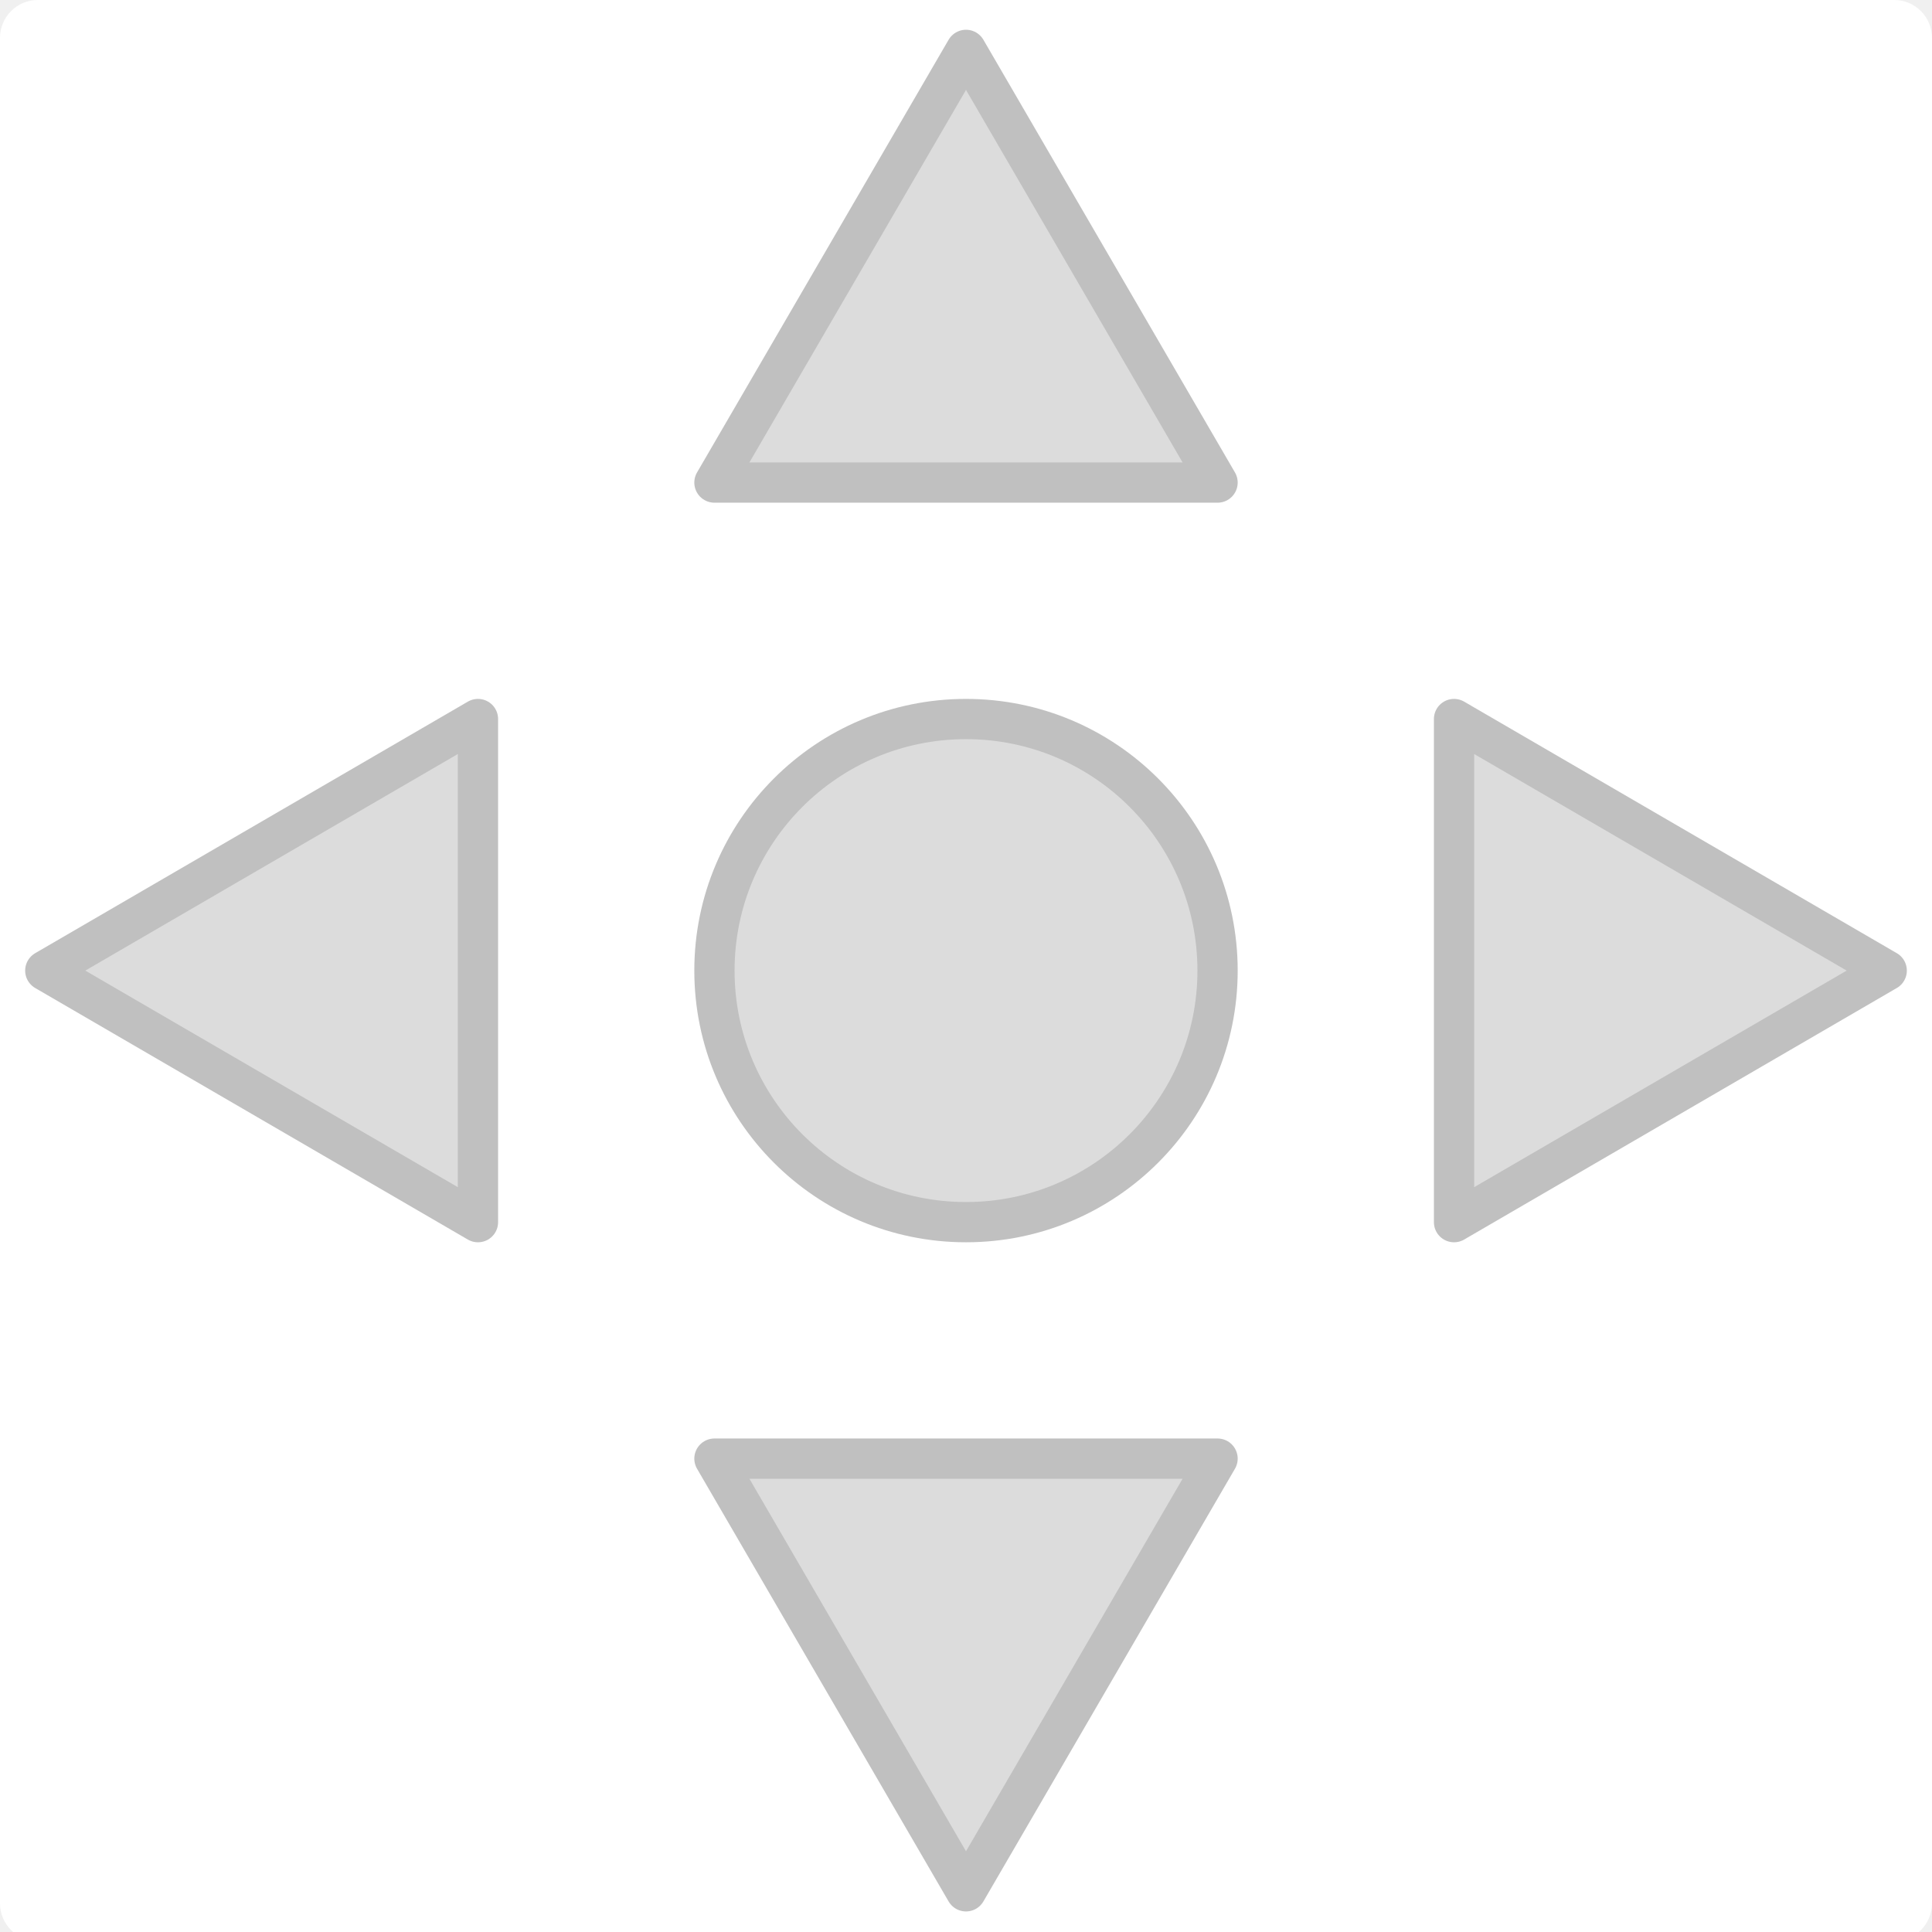
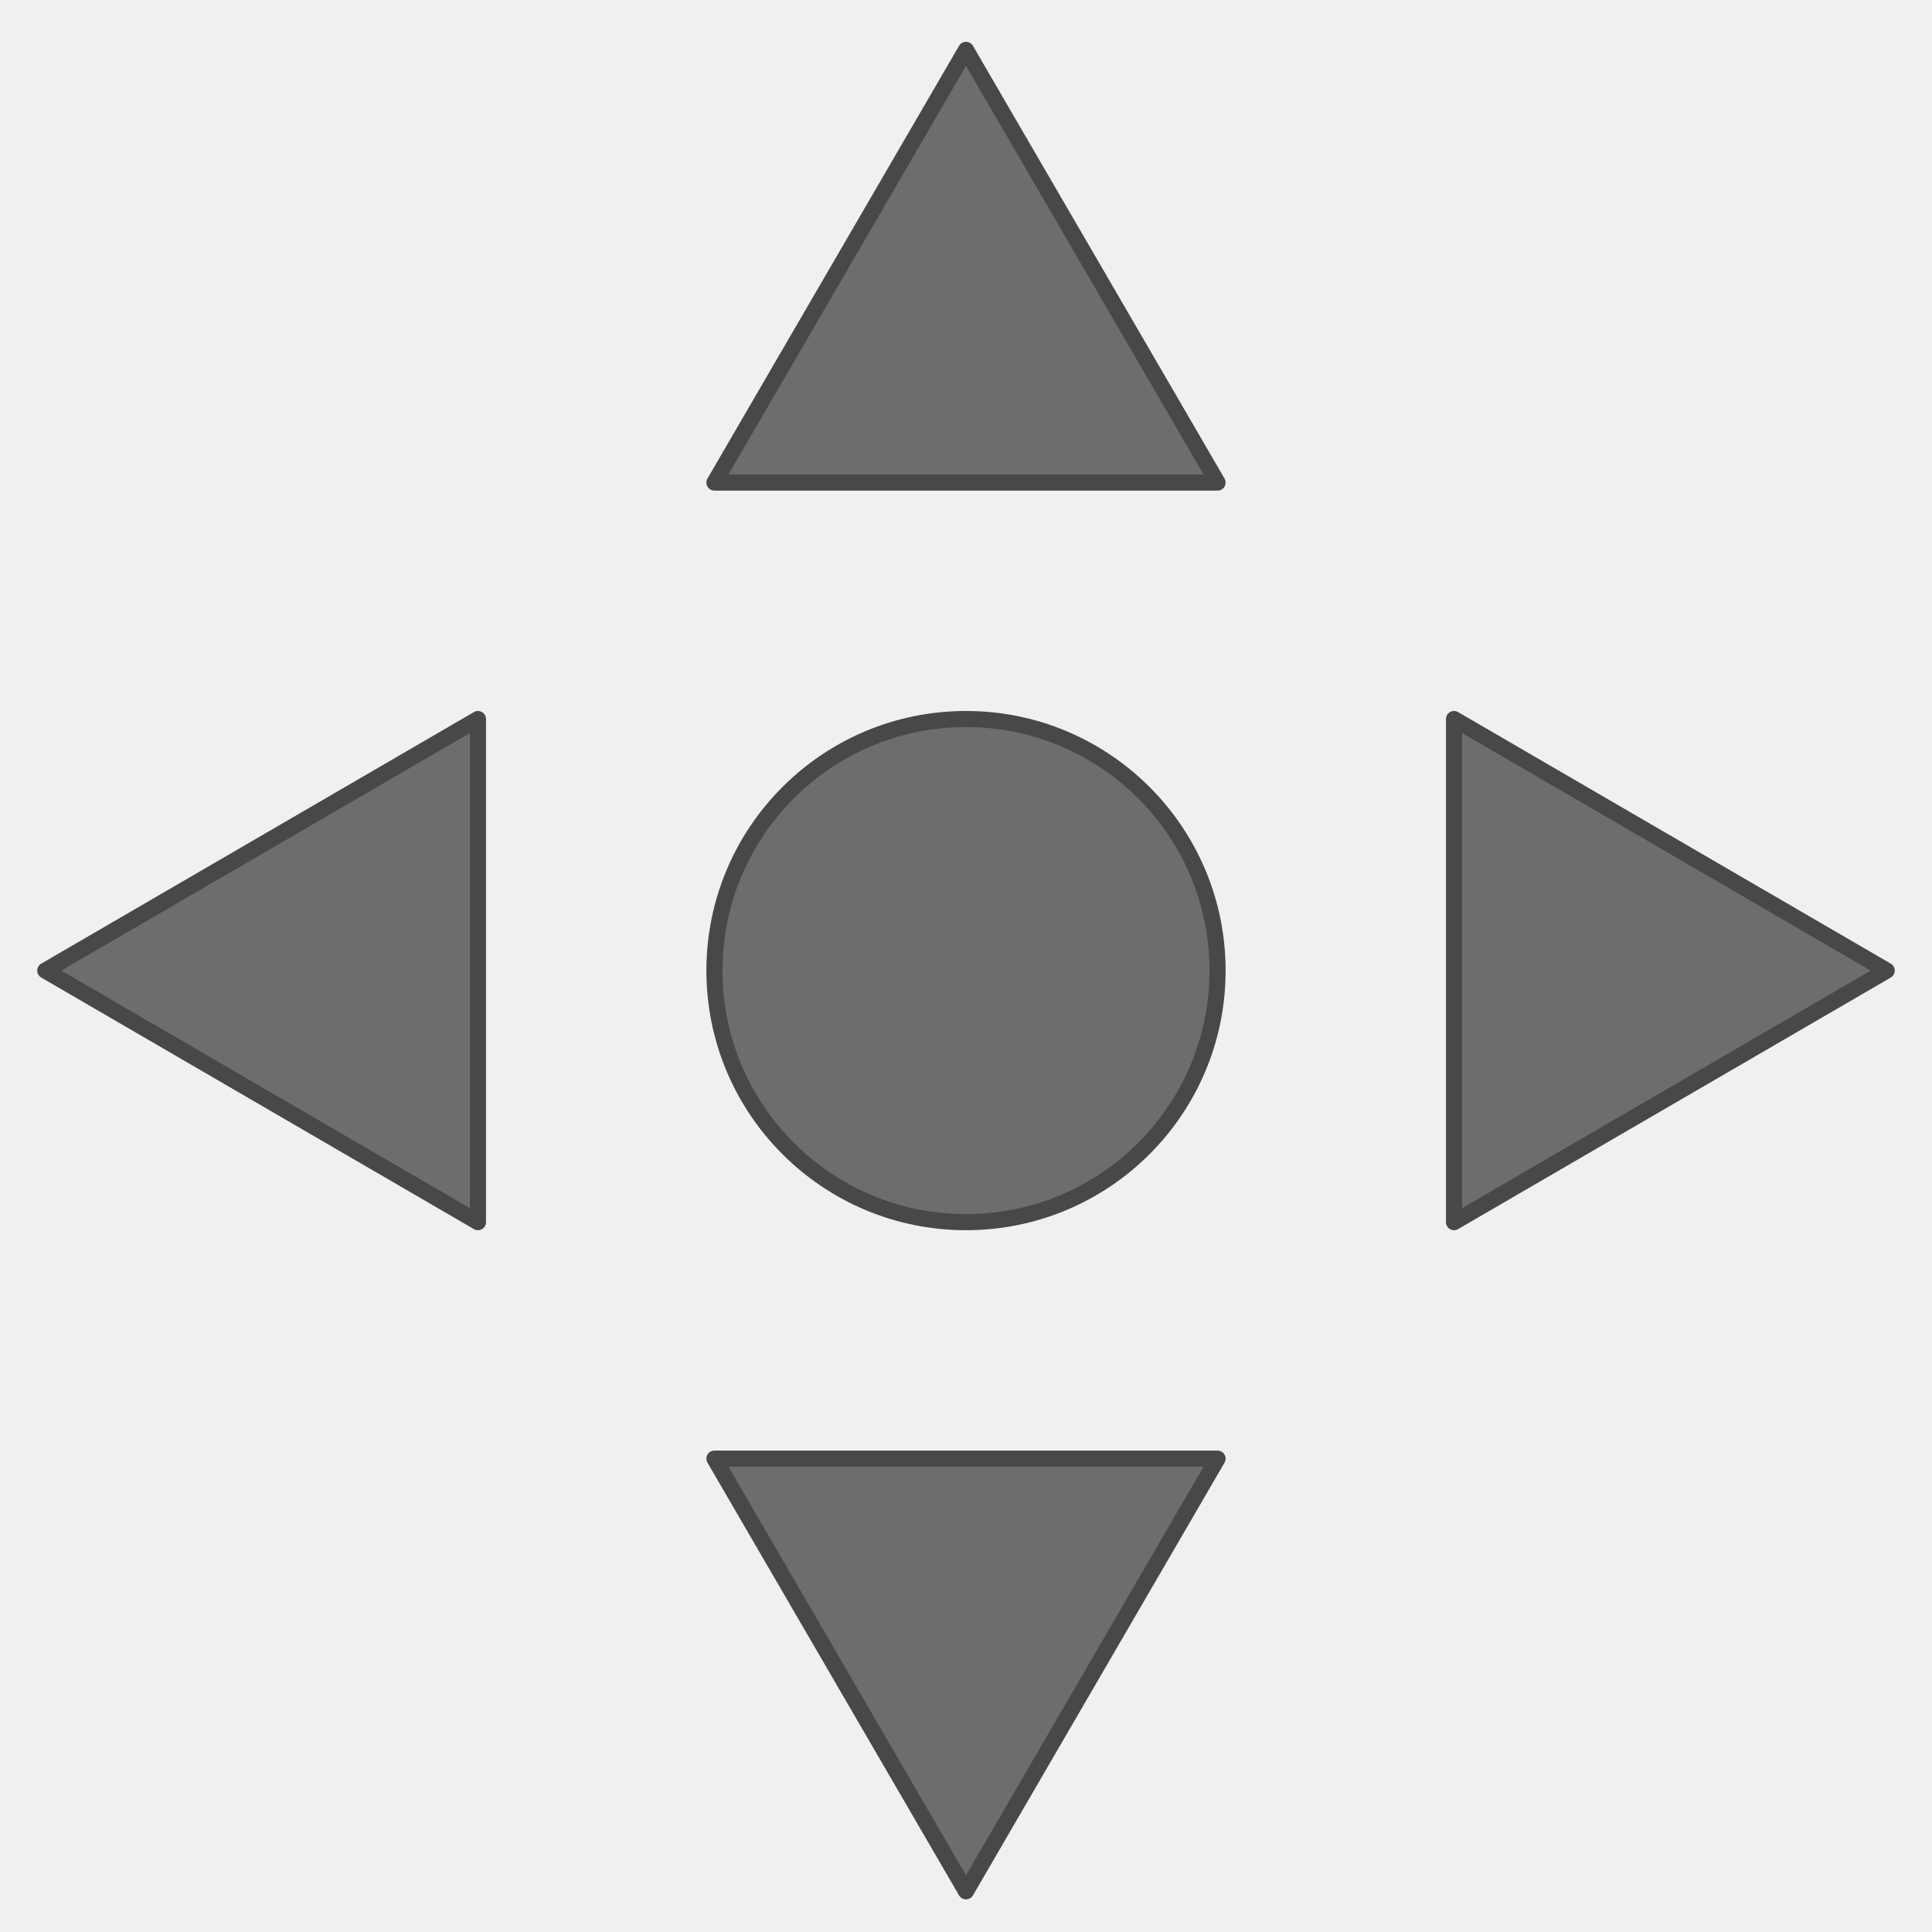
<svg xmlns="http://www.w3.org/2000/svg" width="240" height="240" version="1.1">
  <rect id="backgroundrect" width="100%" height="100%" x="0" y="0" fill="none" stroke="none" class="" style="" />
  <defs id="defs7112" />
  <g class="currentLayer" style="">
-     <g class="selected">
-       <path id="path202-1" d="m-8.775194473287229e-7,4.71 c0,-2.601 2.099,-4.71 4.687,-4.71 l230.625,0 c2.588,0 4.687,2.109 4.687,4.71 l0,231.723 c0,2.601 -2.099,4.71 -4.687,4.71 l-230.625,0 c-2.589,0 -4.687,-2.109 -4.687,-4.71 l0,-231.723 " vector-effect="non-scaling-stroke" style="font-size: 8.25px; font-style: normal; font-weight: 400; fill-rule: evenodd; stroke: none;" stroke-width="0" class="" fill="#ffffff" fill-opacity="1" />
-       <path id="path216-7" d="m120,6.196 l-31.25,53.75 l62.5,0 l-31.25,-53.75 " vector-effect="none" style="font-size:8.25px;font-style:normal;font-weight:400;fill:#dcdcdc;fill-opacity:1;fill-rule:evenodd;stroke:#c0c0c0;stroke-width:5;stroke-linecap:round;stroke-linejoin:round;stroke-opacity:1;font-family:MS Shell Dlg 2" stroke-width="0" class="" />
-       <path id="path224-9" d="m5.625,120.571 l53.75,31.25 l0,-62.5 l-53.75,31.25 " vector-effect="none" style="font-size:8.25px;font-style:normal;font-weight:400;fill:#dcdcdc;fill-opacity:1;fill-rule:evenodd;stroke:#c0c0c0;stroke-width:5;stroke-linecap:round;stroke-linejoin:round;stroke-opacity:1;font-family:MS Shell Dlg 2" stroke-width="0" class="" />
-       <path id="path232-0" d="m120,234.946 l31.25,-53.75 l-62.5,0 l31.25,53.75 " vector-effect="none" style="font-size:8.25px;font-style:normal;font-weight:400;fill:#dcdcdc;fill-opacity:1;fill-rule:evenodd;stroke:#c0c0c0;stroke-width:5;stroke-linecap:round;stroke-linejoin:round;stroke-opacity:1;font-family:MS Shell Dlg 2" stroke-width="0" class="" />
-       <path id="path240-0" d="m234.375,120.571 l-53.75,-31.25 l0,62.5 l53.75,-31.25 " vector-effect="none" style="font-size:8.25px;font-style:normal;font-weight:400;fill:#dcdcdc;fill-opacity:1;fill-rule:evenodd;stroke:#c0c0c0;stroke-width:5;stroke-linecap:round;stroke-linejoin:round;stroke-opacity:1;font-family:MS Shell Dlg 2" stroke-width="0" class="" />
-       <path id="path248-6" d="m151.25,120.571 c0,17.259 -13.991,31.25 -31.25,31.25 c-17.259,0 -31.25,-13.991 -31.25,-31.25 c0,-17.259 13.991,-31.25 31.25,-31.25 c17.259,0 31.25,13.991 31.25,31.25 " vector-effect="none" style="font-size:8.25px;font-style:normal;font-weight:400;fill:#dcdcdc;fill-opacity:1;fill-rule:evenodd;stroke:#c0c0c0;stroke-width:5;stroke-linecap:round;stroke-linejoin:round;stroke-opacity:1;font-family:MS Shell Dlg 2" stroke-width="0" class="" />
+     <g class="">
+       <path id="path216-7" d="m120,6.196 l-31.25,53.75 l62.5,0 l-31.25,-53.75 " vector-effect="none" style="font-size: 8.25px; font-style: normal; font-weight: 400; fill-rule: evenodd; stroke-linecap: round; stroke-linejoin: round;" stroke-width="2" class="" fill="#6d6d6d" fill-opacity="1" stroke="#484848" stroke-opacity="1" />
+       <path id="path224-9" d="m5.625,120.571 l53.75,31.25 l0,-62.5 l-53.75,31.25 " vector-effect="none" style="font-size: 8.25px; font-style: normal; font-weight: 400; fill-rule: evenodd; stroke-linecap: round; stroke-linejoin: round;" stroke-width="2" class="" fill="#6d6d6d" fill-opacity="1" stroke="#484848" stroke-opacity="1" />
+       <path id="path232-0" d="m120,234.946 l31.25,-53.75 l-62.5,0 l31.25,53.75 " vector-effect="none" style="font-size: 8.25px; font-style: normal; font-weight: 400; fill-rule: evenodd; stroke-linecap: round; stroke-linejoin: round;" stroke-width="2" class="" fill="#6d6d6d" fill-opacity="1" stroke="#484848" stroke-opacity="1" />
+       <path id="path240-0" d="m234.375,120.571 l-53.75,-31.25 l0,62.5 l53.75,-31.25 " vector-effect="none" style="font-size: 8.25px; font-style: normal; font-weight: 400; fill-rule: evenodd; stroke-linecap: round; stroke-linejoin: round;" stroke-width="2" class="" fill="#6d6d6d" fill-opacity="1" stroke="#484848" stroke-opacity="1" />
+       <path id="path248-6" d="m151.25,120.571 c0,17.259 -13.991,31.25 -31.25,31.25 c-17.259,0 -31.25,-13.991 -31.25,-31.25 c0,-17.259 13.991,-31.25 31.25,-31.25 c17.259,0 31.25,13.991 31.25,31.25 " vector-effect="none" style="font-size: 8.25px; font-style: normal; font-weight: 400; fill-rule: evenodd; stroke-linecap: round; stroke-linejoin: round;" stroke-width="2" class="" fill="#6d6d6d" fill-opacity="1" stroke="#484848" stroke-opacity="1" />
    </g>
  </g>
</svg>
